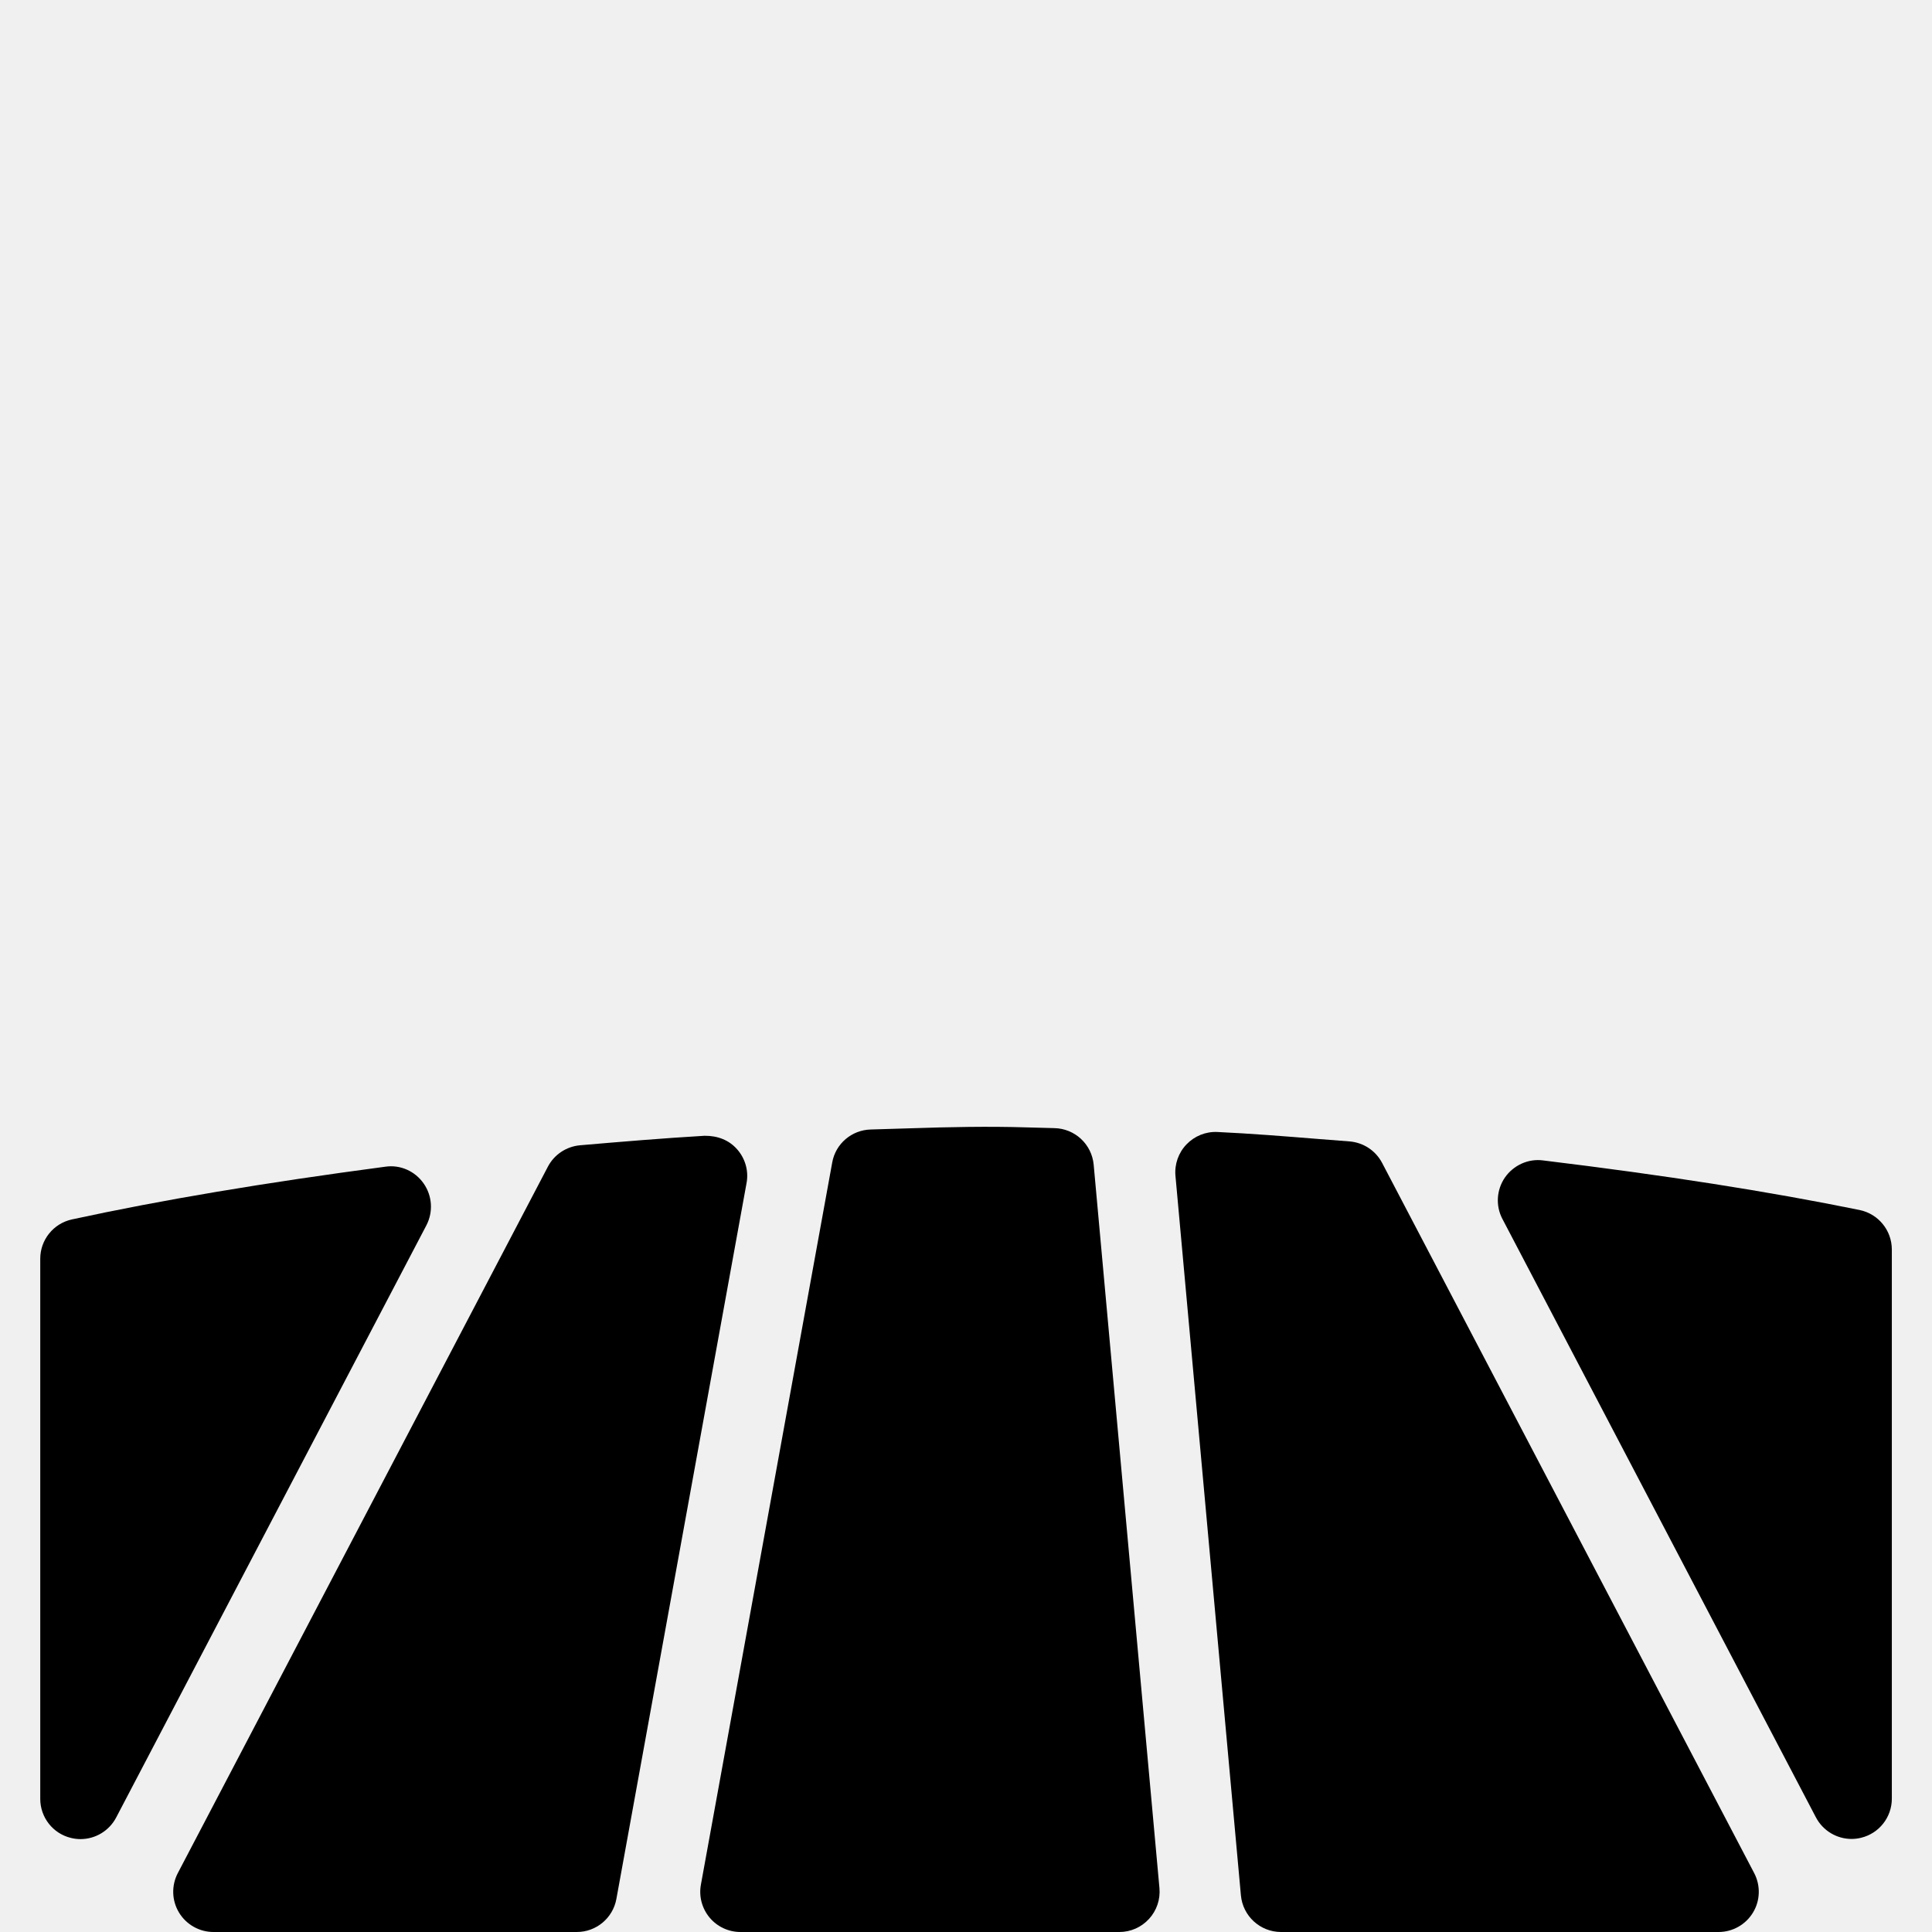
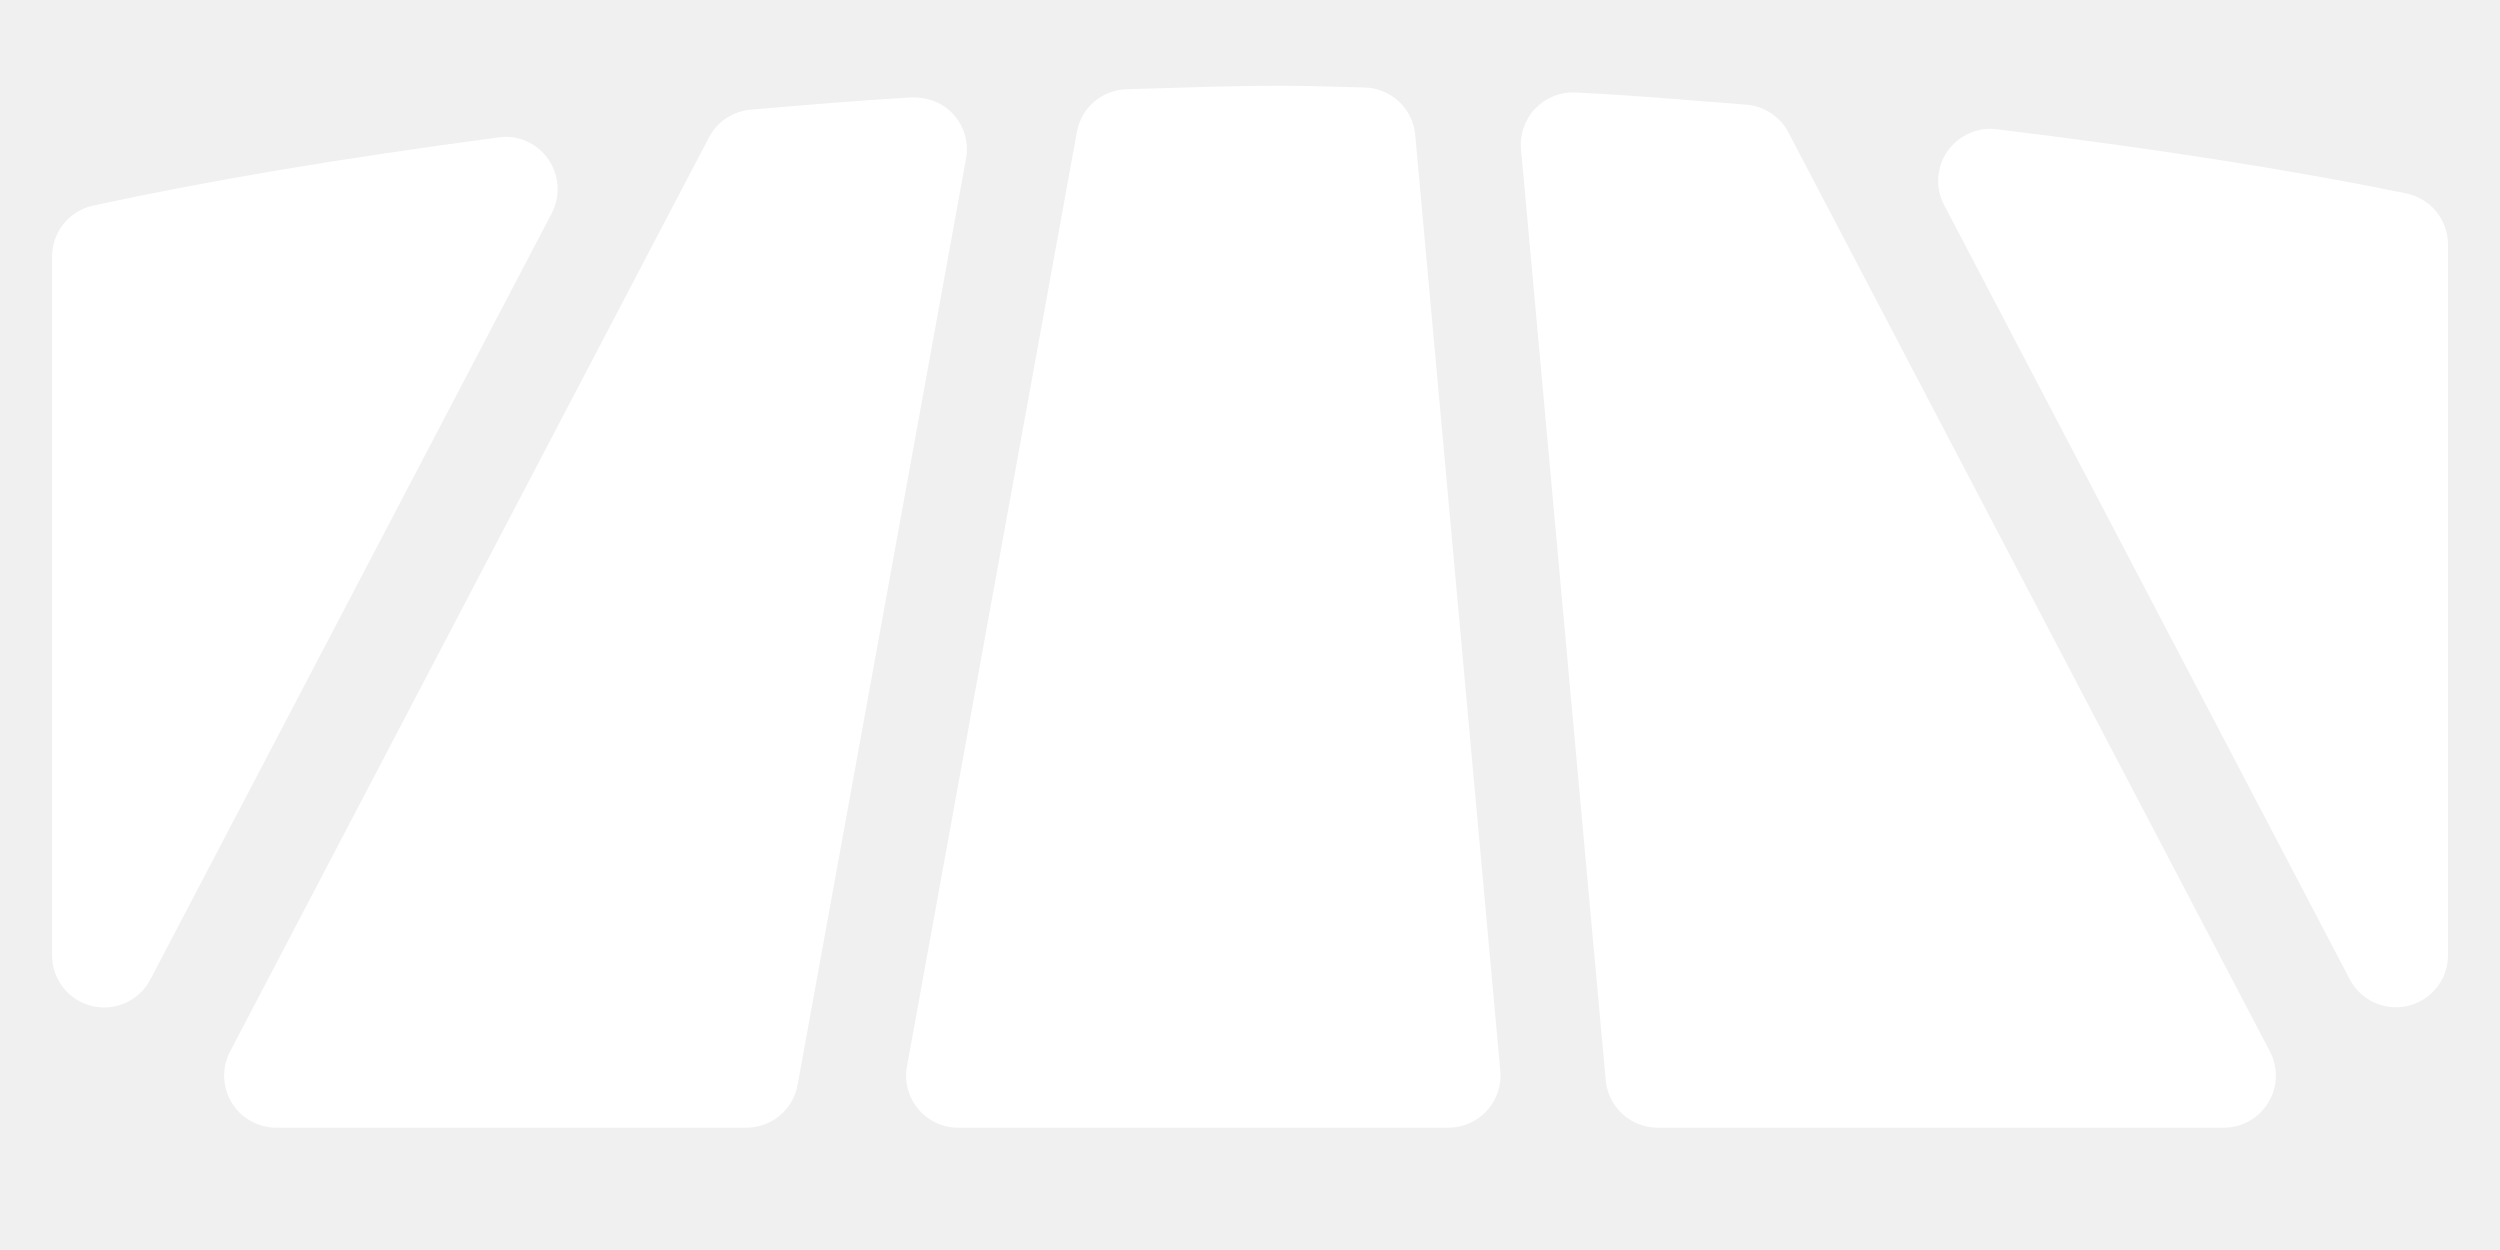
- <svg xmlns="http://www.w3.org/2000/svg" version="1.1" x="0px" y="0px" viewBox="0 0 24 24" style="enable-background:new 0 0 24 24;" xml:space="preserve">
-   <g>
-     <path d="M23.1,15.031c-1.132-0.231-2.418-0.432-3.933-0.616c-0.183-0.024-0.366,0.06-0.472,0.212   c-0.105,0.153-0.118,0.352-0.031,0.516l3.894,7.433c0.088,0.167,0.26,0.268,0.443,0.268c0.04,0,0.08-0.005,0.12-0.015   c0.223-0.055,0.38-0.255,0.38-0.485v-6.824C23.5,15.283,23.333,15.079,23.1,15.031z" />
-     <path d="M17.169,14.446c-0.08-0.153-0.233-0.253-0.405-0.267l-0.397-0.031c-0.411-0.033-0.821-0.066-1.243-0.086   c-0.146-0.007-0.285,0.05-0.385,0.154c-0.1,0.104-0.15,0.247-0.137,0.391l0.813,8.938C15.439,23.803,15.655,24,15.914,24h5.434   c0.175,0,0.337-0.091,0.428-0.241c0.091-0.149,0.096-0.336,0.015-0.491L17.169,14.446z" />
-     <path d="M5.263,14.702c-0.106-0.153-0.29-0.236-0.475-0.209c-1.509,0.2-2.783,0.414-3.894,0.655   c-0.23,0.05-0.394,0.253-0.394,0.489v6.709c0,0.23,0.157,0.431,0.38,0.485c0.04,0.01,0.08,0.015,0.12,0.015   c0.183,0,0.355-0.101,0.443-0.268l3.854-7.357C5.383,15.055,5.37,14.855,5.263,14.702z" />
-     <path d="M13.095,14.014l-0.336-0.009c-0.479-0.015-0.967-0.005-1.446,0.011l-0.496,0.015   c-0.237,0.006-0.438,0.177-0.479,0.411l-1.631,8.969c-0.027,0.146,0.013,0.296,0.108,0.41C8.909,23.934,9.05,24,9.198,24h4.707   c0.141,0,0.274-0.059,0.369-0.163c0.095-0.104,0.142-0.243,0.129-0.383l-0.817-8.986C13.562,14.213,13.351,14.018,13.095,14.014z" />
-     <path d="M9.156,14.276c-0.101-0.114-0.24-0.168-0.404-0.167c-0.523,0.031-1.035,0.074-1.546,0.118   c-0.17,0.015-0.321,0.115-0.4,0.266l-4.597,8.775c-0.081,0.155-0.076,0.341,0.015,0.491C2.315,23.909,2.478,24,2.652,24h4.513   c0.242,0,0.449-0.173,0.492-0.411l1.617-8.893C9.302,14.546,9.258,14.391,9.156,14.276z" />
-   </g>
+ <svg xmlns="http://www.w3.org/2000/svg" version="1.1" class="page" pageAlignment="none" x="0px" y="0px" width="24px" height="12px" viewBox="0 0 24 12" enable-background="new 0 0 24 12" xml:space="preserve">
+   <defs />
+   <style type="text/css" />
+   <style type="text/css" />
+   <g type="LAYER" name="workspace" id="workspace" locked="true" />
+   <path transform="matrix(1 0 0 1 1.4210854715202004e-14 -13.17412)" width="4.894" height="8.433" stroke-miterlimit="3" stroke="none" fill="#fff" d="M23.1,15.031 C21.968,14.8 20.682,14.599 19.167,14.415 C18.984,14.391 18.801,14.475 18.695,14.627 C18.59,14.78 18.577,14.979 18.664,15.143 L22.558,22.576 C22.646,22.743 22.818,22.844 23.001,22.844 C23.041,22.844 23.081,22.839 23.121,22.829 C23.344,22.774 23.501,22.574 23.501,22.344 L23.501,15.52 C23.5,15.283 23.333,15.079 23.1,15.031 Z " />
+   <path transform="matrix(1 0 0 1 1.4210854715202004e-14 -13.17412)" width="7.248" height="9.938" stroke-miterlimit="3" stroke="none" fill="#fff" d="M17.169,14.446 C17.089,14.293 16.936,14.193 16.764,14.179 L16.367,14.148 C15.956,14.115 15.546,14.082 15.124,14.062 C14.978,14.055 14.839,14.112 14.739,14.216 C14.639,14.32 14.589,14.463 14.602,14.607 L15.415,23.545 C15.439,23.803 15.655,24 15.914,24 L21.348,24 C21.523,24 21.685,23.909 21.776,23.759 C21.867,23.61 21.872,23.423 21.791,23.268 L17.169,14.446 Z " />
+   <path transform="matrix(1 0 0 1 1.4210854715202004e-14 -13.17412)" width="4.853" height="8.358" stroke-miterlimit="3" stroke="none" fill="#fff" d="M5.263,14.702 C5.157,14.549 4.973,14.466 4.788,14.493 C3.279,14.693 2.005,14.907 0.894,15.148 C0.664,15.198 0.5,15.401 0.5,15.637 L0.5,22.346 C0.5,22.576 0.657,22.777 0.88,22.831 C0.92,22.841 0.96,22.846 1,22.846 C1.183,22.846 1.355,22.745 1.443,22.578 L5.297,15.221 C5.383,15.055 5.37,14.855 5.263,14.702 Z " />
+   <path transform="matrix(1 0 0 1 1.4210854715202004e-14 -13.17412)" width="5.706" height="10.002" stroke-miterlimit="3" stroke="none" fill="#fff" d="M13.095,14.014 L12.759,14.005 C12.28,13.99 11.792,14 11.313,14.016 L10.817,14.031 C10.58,14.037 10.379,14.208 10.338,14.442 L8.707,23.411 C8.68,23.557 8.72,23.707 8.815,23.821 C8.909,23.934 9.05,24 9.198,24 L13.905,24 C14.046,24 14.179,23.941 14.274,23.837 C14.369,23.733 14.416,23.594 14.403,23.454 L13.586,14.468 C13.562,14.213 13.351,14.018 13.095,14.014 Z " />
+   <path transform="matrix(1 0 0 1 1.4210854715202004e-14 -13.17412)" width="7.13" height="9.891" stroke-miterlimit="3" stroke="none" fill="#fff" d="M9.156,14.276 C9.055,14.162 8.916,14.108 8.752,14.109 C8.229,14.14 7.717,14.183 7.206,14.227 C7.036,14.242 6.885,14.342 6.806,14.493 L2.209,23.268 C2.128,23.423 2.133,23.609 2.224,23.759 C2.315,23.909 2.478,24 2.652,24 L7.165,24 C7.407,24 7.614,23.827 7.657,23.589 L9.274,14.696 C9.302,14.546 9.258,14.391 9.156,14.276 Z " />
</svg>
